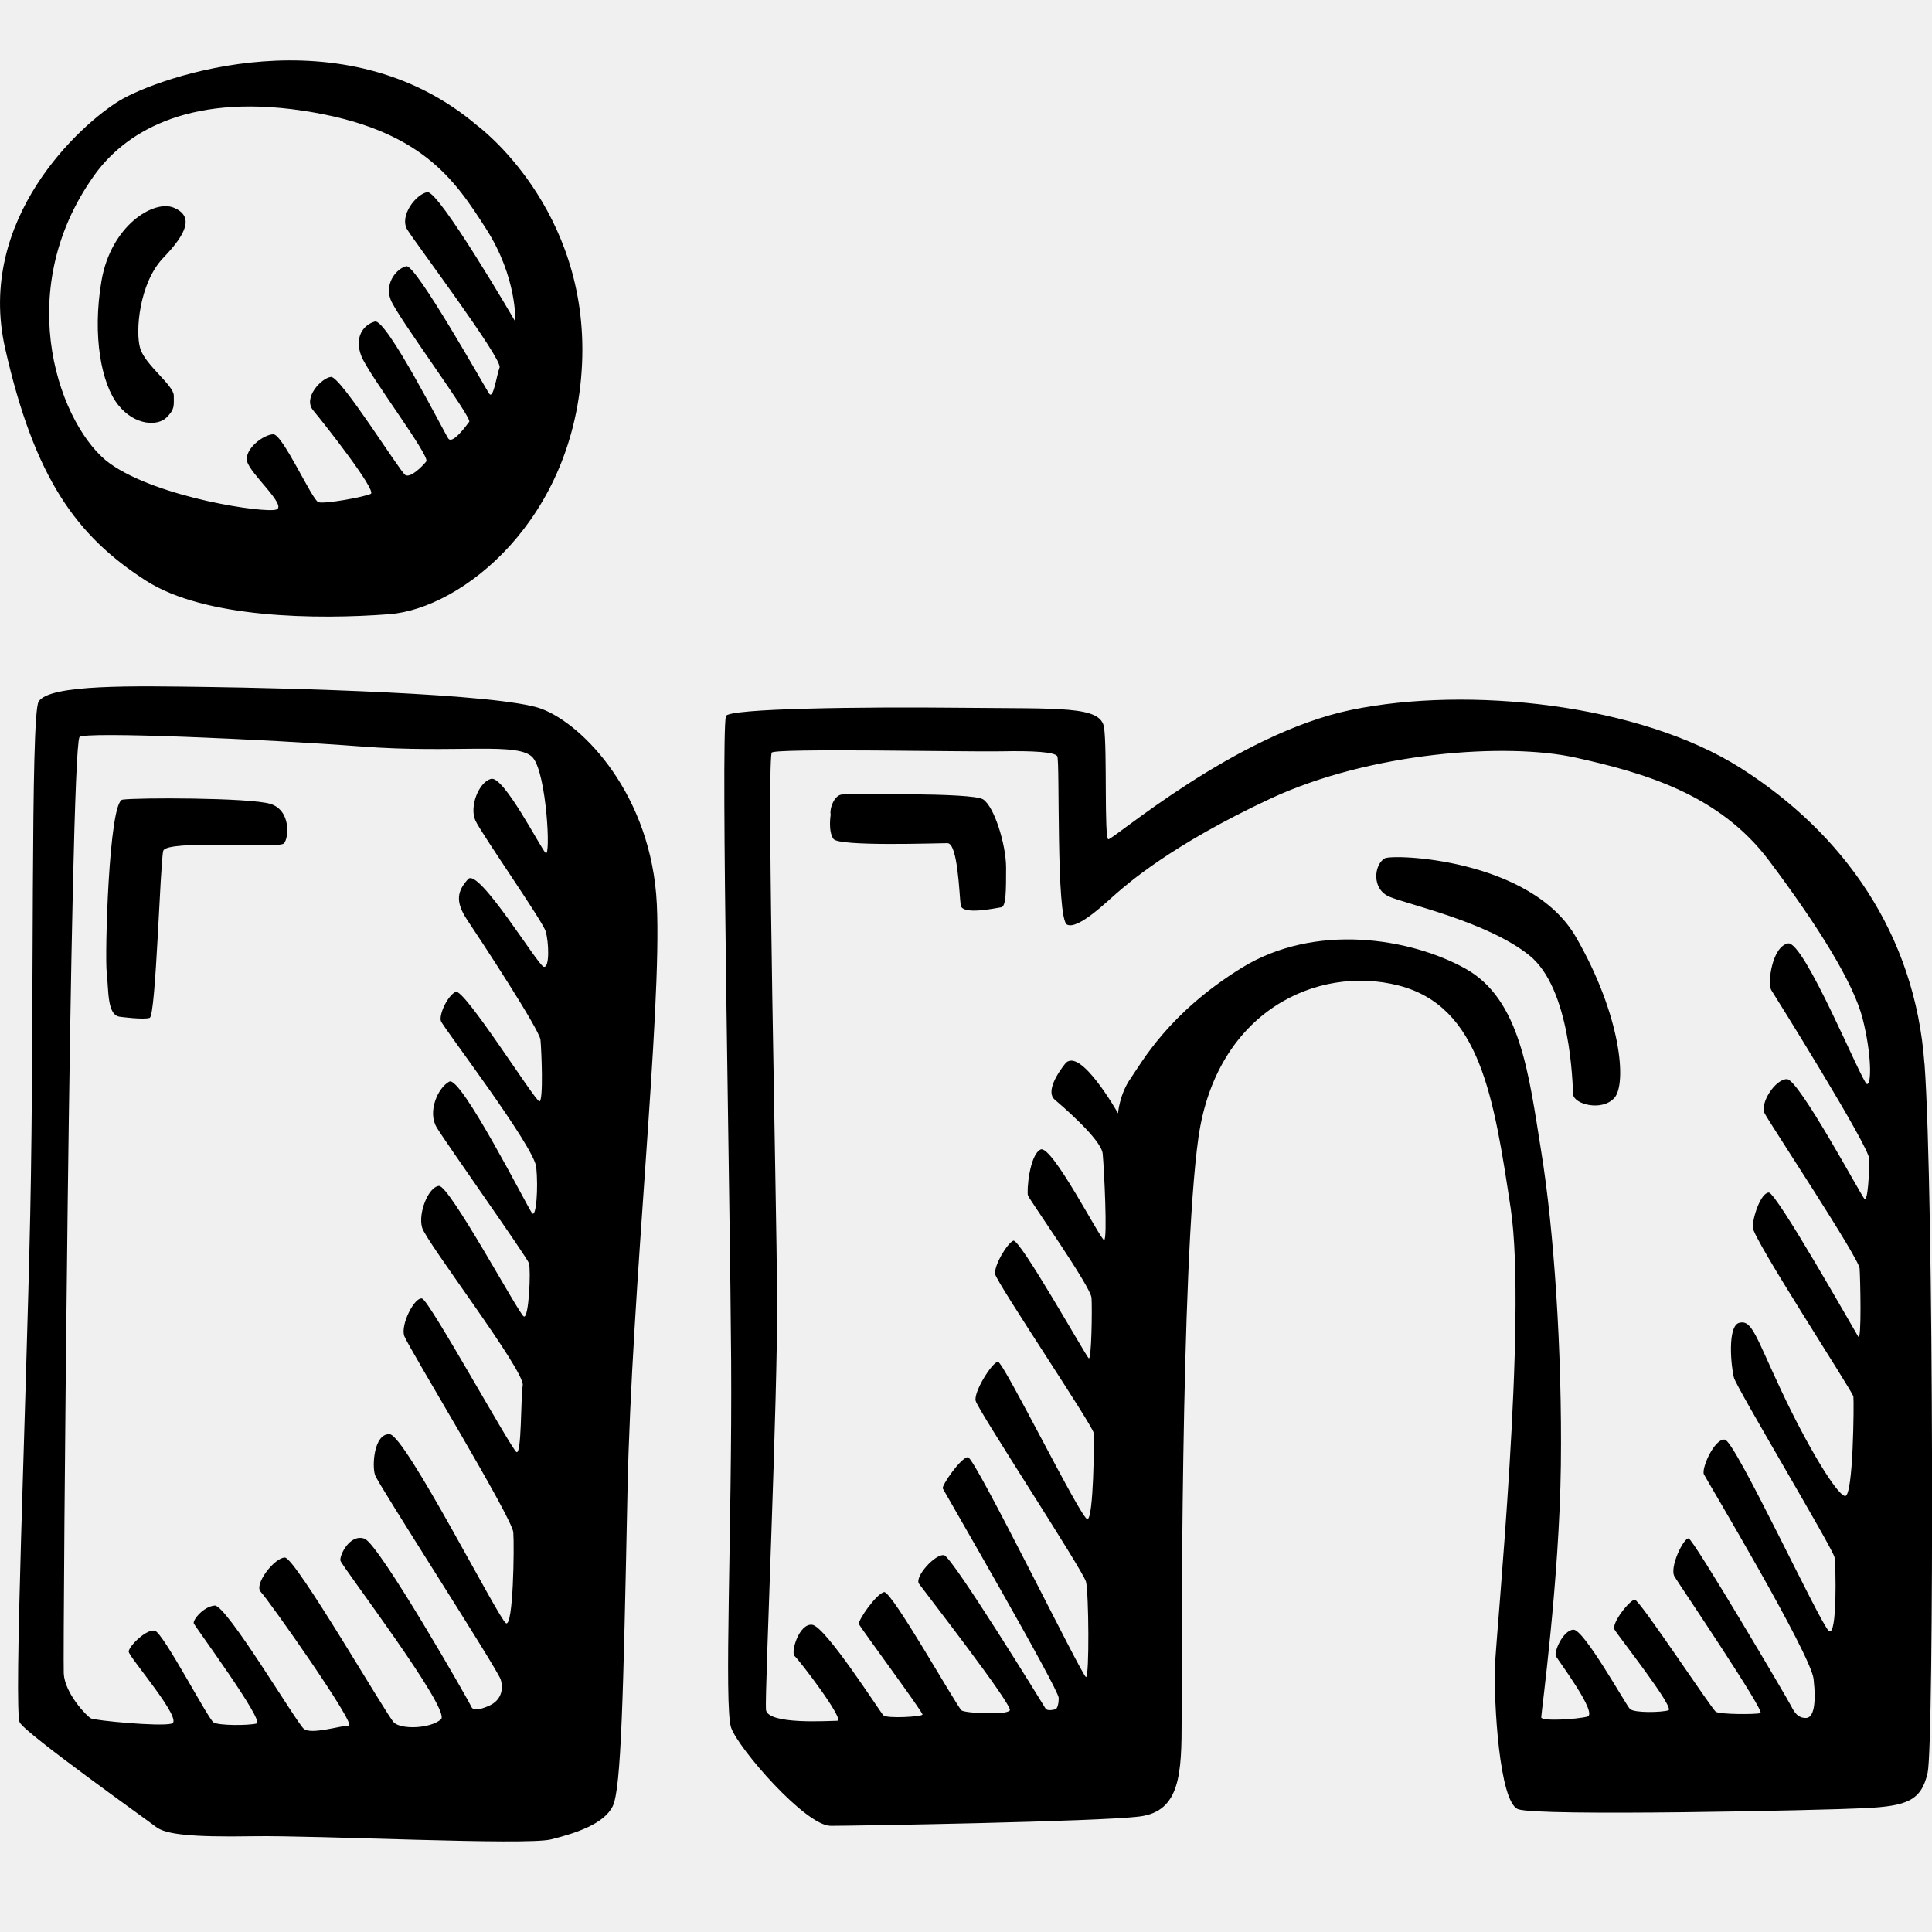
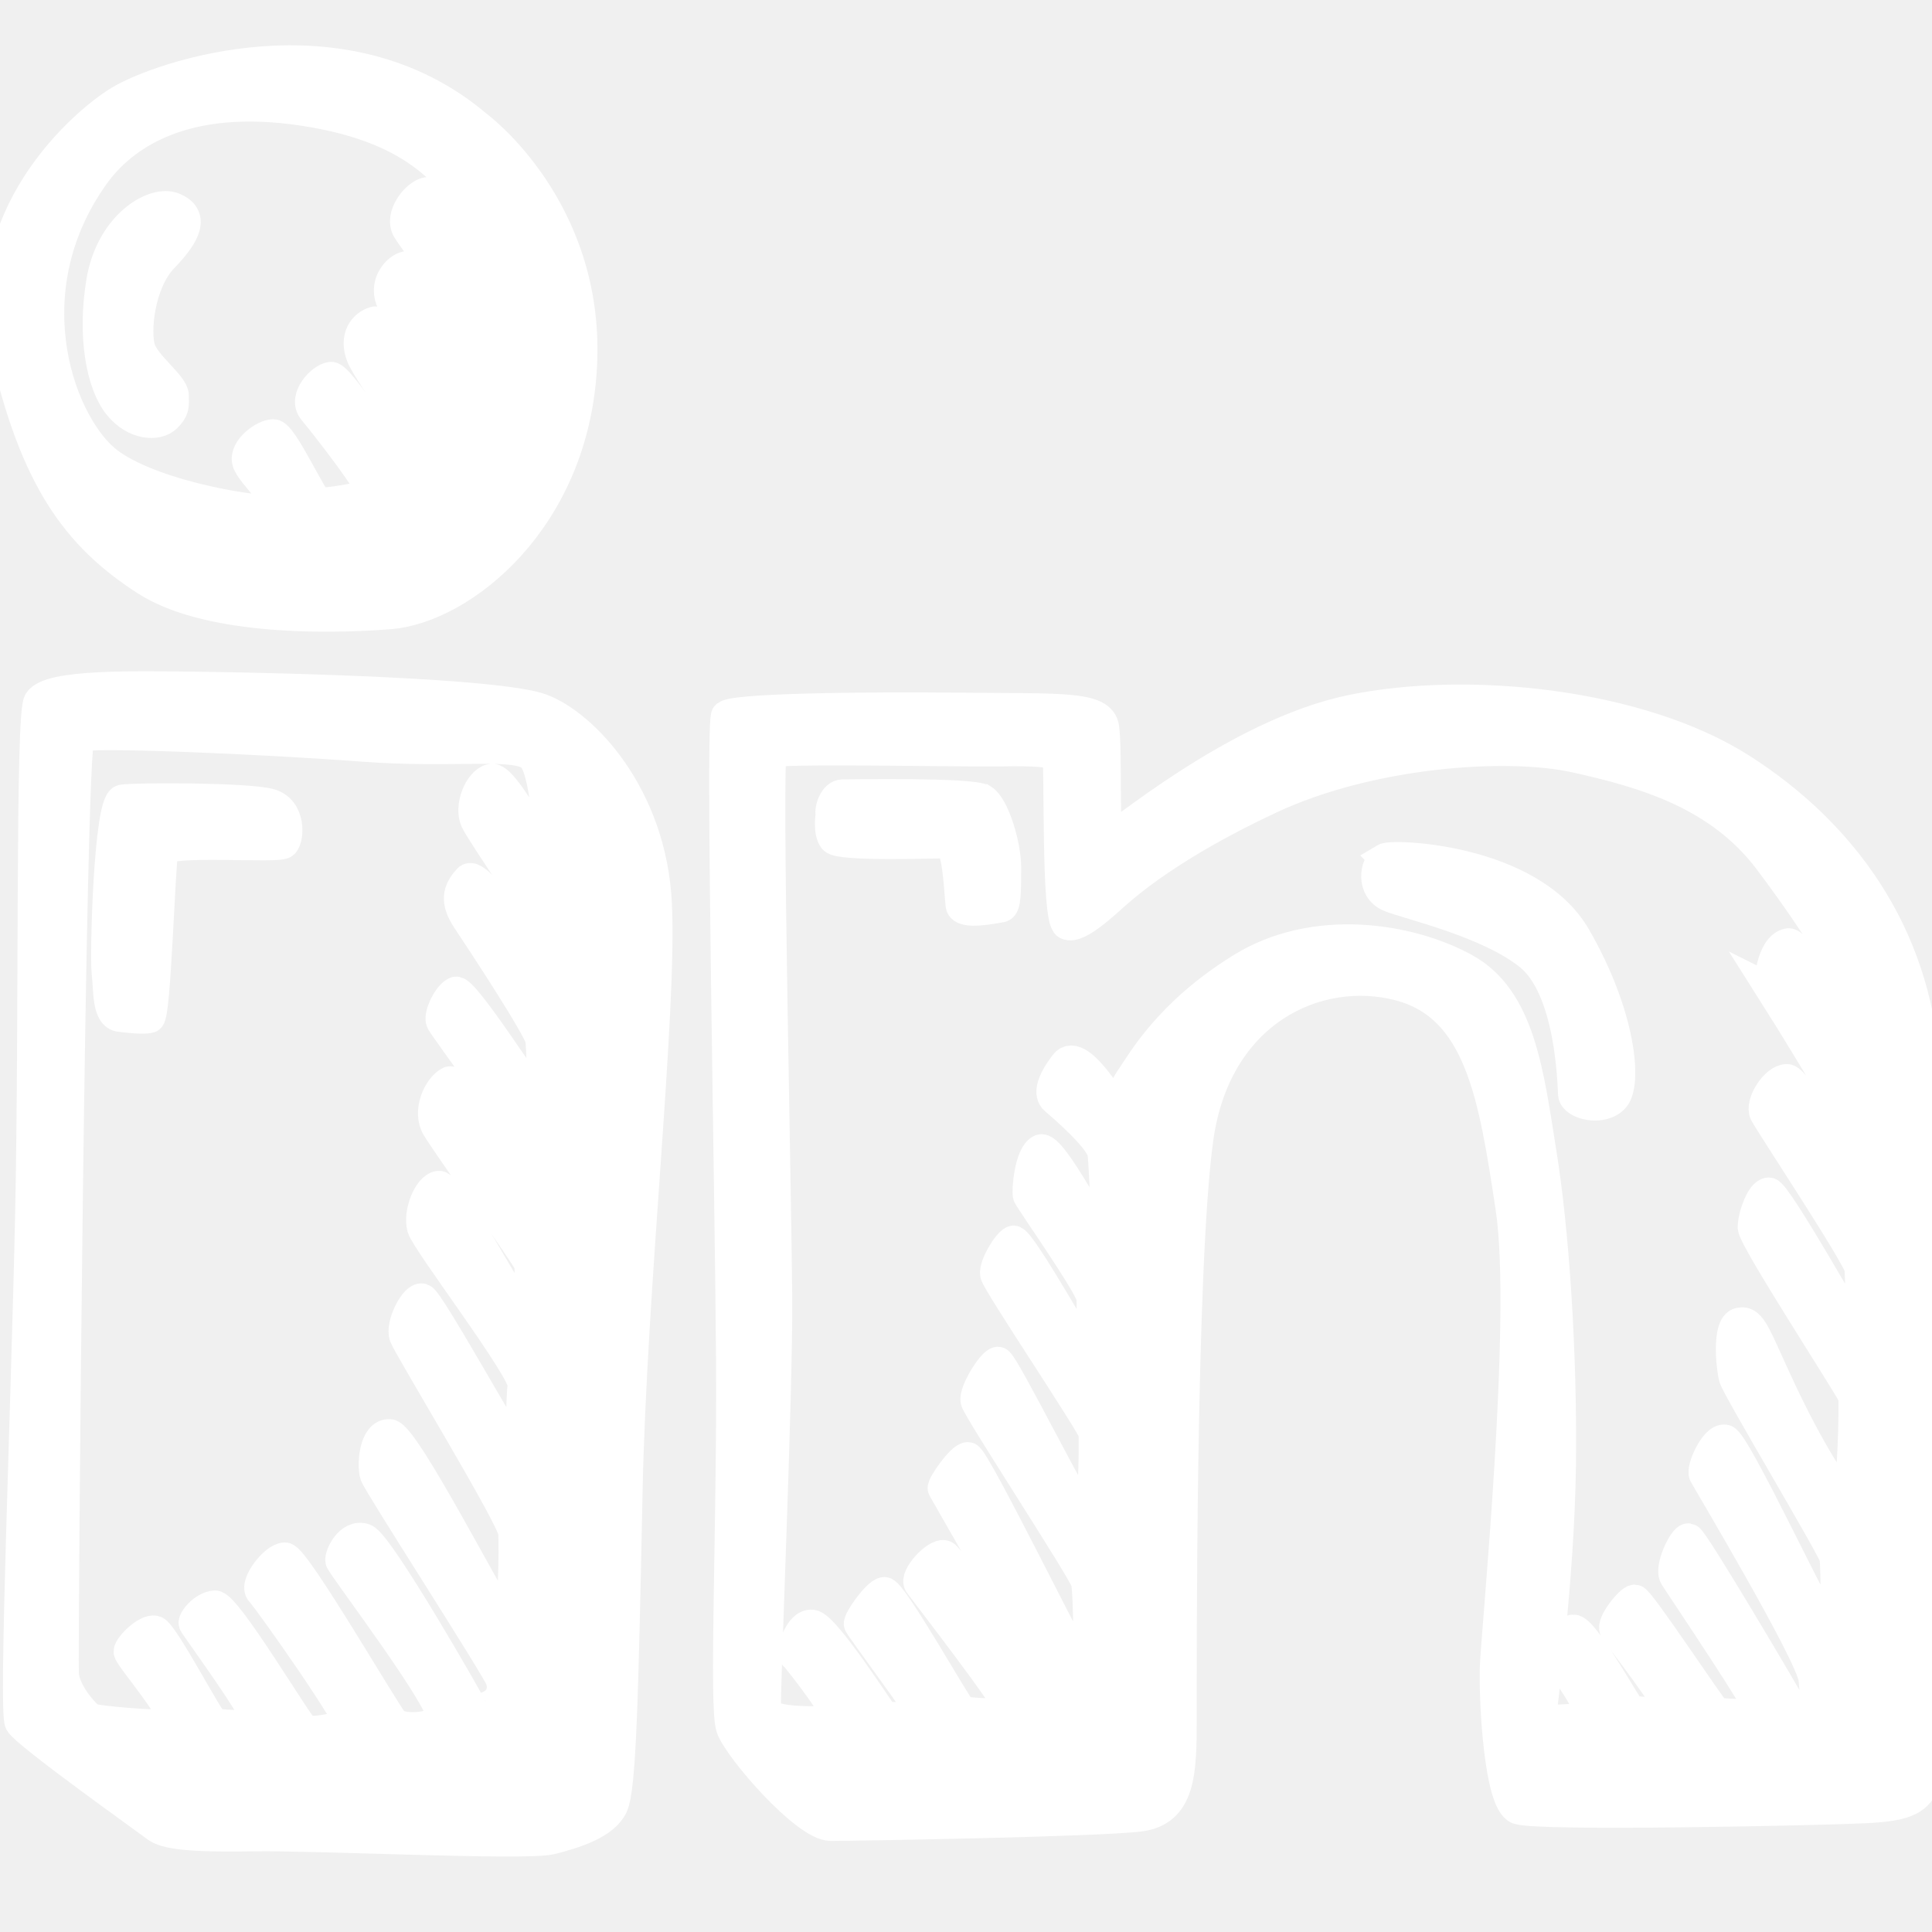
- <svg xmlns="http://www.w3.org/2000/svg" width="64" height="64" viewBox="0 0 64 64">
+ <svg xmlns="http://www.w3.org/2000/svg" width="64" height="64" stroke="white" fill="white" viewBox="0 0 64 64">
  <path d="M4.843 19.24c1.944 1.244 5.646 1.29 8.052 1.106 2.406-.184 6.155-3.135 6.386-8.3.233-5.164-3.47-7.885-3.47-7.885C11.37.38 5.26 2.55 3.965 3.33 2.668 4.116-.802 7.25.17 11.54s2.352 6.212 4.673 7.7zM3.12 5.81c.953-1.338 2.984-2.733 6.905-2.145s5.032 2.282 6.074 3.908.97 3.078.97 3.078-2.534-4.355-2.915-4.286c-.382.07-.937.795-.66 1.245.277.45 3.16 4.287 3.055 4.564-.103.277-.207 1.072-.346.865s-2.43-4.29-2.742-4.22c-.312.07-.73.553-.52 1.107.207.553 2.706 3.908 2.602 4.046s-.555.76-.694.553c-.14-.207-2.048-3.977-2.43-3.873-.38.104-.693.52-.45 1.14.243.623 2.29 3.32 2.152 3.494-.14.173-.52.553-.694.45-.174-.104-2.152-3.285-2.464-3.25-.312.034-.937.69-.59 1.106.347.415 2.117 2.663 1.91 2.767-.21.103-1.528.345-1.736.276-.208-.07-1.18-2.248-1.492-2.248s-.972.484-.868.9c.104.414 1.32 1.45.972 1.59-.347.138-3.922-.38-5.518-1.522S.308 9.752 3.12 5.81zm2.394 8.023c.278-.277.243-.38.243-.726s-.937-1.004-1.11-1.557c-.174-.553-.035-2.18.763-3.01s1.006-1.382.347-1.66c-.66-.275-2.082.59-2.395 2.422s0 3.424.555 4.115 1.31.7 1.597.416zM8.95 26.628c-.694-.208-4.442-.208-4.894-.138s-.59 5.187-.52 5.74c.068.554 0 1.42.45 1.453 0 0 .764.104.972.035.208-.07.347-5.153.45-5.533.105-.38 3.82-.07 3.992-.242.175-.174.244-1.108-.45-1.315zm8.99-3.147c-1.39-.517-8.573-.69-11.038-.724s-5.264-.097-5.622.484c-.278.45-.14 10.408-.278 16.944S.447 56.68.655 57.06s4.2 3.216 4.512 3.458c.312.242 1.11.346 3.228.31 2.117-.034 9.024.312 9.857.105s1.77-.52 2.048-1.107c.278-.588.347-3.597.486-10.41s1.145-15.872.972-19.47-2.43-5.946-3.82-6.465h.002zm.068 8.544c-.208-.07-2.152-3.285-2.5-2.905-.346.38-.45.725-.034 1.35.416.62 2.395 3.63 2.43 3.975.034.346.103 2.04-.036 2.04s-2.5-3.77-2.776-3.63-.555.76-.486.967 3.09 4.15 3.158 4.842c.07.692 0 1.695-.14 1.522-.138-.173-2.36-4.565-2.74-4.357-.383.206-.73 1.002-.417 1.52.312.52 2.985 4.288 3.054 4.496.07.207 0 1.867-.172 1.764-.174-.105-2.464-4.358-2.81-4.324-.348.035-.695.9-.556 1.383.14.482 3.402 4.736 3.333 5.22-.07.484-.035 2.317-.208 2.213-.174-.104-2.88-5.014-3.124-5.084-.242-.07-.728.864-.59 1.244.14.38 3.576 6.017 3.61 6.5.035.485 0 3.148-.243 3.01s-3.332-6.225-3.852-6.26c-.52-.034-.59 1.038-.486 1.35.103.31 4.06 6.432 4.164 6.778s0 .692-.382.865-.555.138-.59.035c-.035-.104-3.054-5.395-3.54-5.568s-.833.553-.798.726c.035.174 3.68 4.946 3.332 5.257s-1.32.346-1.562.104c-.243-.24-3.262-5.462-3.61-5.462-.346 0-1.04.9-.797 1.14.242.243 3.192 4.428 2.914 4.428s-1.25.31-1.492.104-2.568-4.116-2.95-4.082c-.382.035-.73.484-.694.588s2.36 3.25 2.082 3.32-1.25.07-1.423-.035C6.9 56.96 5.41 54.09 5.13 54.02s-.867.52-.867.692c0 .173 1.84 2.282 1.423 2.386-.416.104-2.534-.104-2.672-.173-.14-.07-.868-.83-.902-1.487-.035-.657.208-30.432.52-31.02.105-.196 6.18.07 9.337.31 3.156.243 5.24-.172 5.69.38.45.554.59 3.32.416 3.148-.174-.173-1.388-2.56-1.805-2.455-.415.104-.73.934-.52 1.383.208.45 2.22 3.32 2.325 3.666.106.344.14 1.243-.068 1.174zM63.75 35.24c-.31-4.324-2.706-7.644-6.073-9.788s-9.058-2.732-12.91-1.937-7.914 4.323-8.053 4.288-.035-2.974-.14-3.7-1.422-.622-4.72-.657-7.75.02-7.808.277c-.174.76.14 15.908.174 21.372s-.243 11.447 0 12.138c.243.692 2.464 3.25 3.297 3.25s8.885-.137 10.238-.31c1.354-.173 1.388-1.452 1.388-3.216s-.035-15.078.555-19.262 3.922-5.74 6.63-5.05c2.706.693 3.157 3.7 3.713 7.367.557 3.666-.484 14.075-.52 15.216s.14 4.46.765 4.703c.625.244 10.1.037 11.488-.033s1.874-.242 2.082-1.176c.21-.933.21-19.157-.103-23.48h-.002zm-5.09-2.468c.117.184 3.263 5.21 3.263 5.625s-.046 1.43-.162 1.314c-.114-.113-2.173-3.963-2.566-3.963s-.902.807-.74 1.13 3.124 4.795 3.147 5.14c.024.347.07 2.445-.045 2.26-.116-.184-2.707-4.772-2.962-4.772s-.532.784-.532 1.153c0 .37 3.31 5.44 3.333 5.602.023.16 0 3.342-.278 3.296-.278-.046-1.25-1.66-2.105-3.48-.857-1.822-.973-2.353-1.39-2.26-.415.092-.277 1.475-.184 1.82.093.347 3.285 5.672 3.332 5.95.046.276.093 2.65-.185 2.443-.278-.21-3.1-6.296-3.447-6.34-.347-.048-.787.966-.694 1.15.093.185 3.54 5.95 3.633 6.78.093.83 0 1.29-.255 1.29-.254 0-.37-.16-.486-.39-.116-.233-3.24-5.535-3.4-5.558-.163-.023-.65.968-.464 1.268.185.3 3.008 4.474 2.846 4.52s-1.342.046-1.48-.046c-.14-.092-2.523-3.712-2.685-3.712-.16 0-.785.784-.67.99.117.208 2.014 2.606 1.783 2.675-.23.07-1.134.092-1.273-.046s-1.528-2.65-1.875-2.626c-.347.023-.648.738-.578.876s1.41 1.913 1.04 2.005c-.37.092-1.526.16-1.526.023s.604-4.565.65-8.346c.046-3.78-.23-7.816-.65-10.398-.414-2.582-.692-5.05-2.52-6.063-1.83-1.012-4.975-1.52-7.404-.02-2.43 1.5-3.31 3.134-3.68 3.665-.37.53-.415 1.153-.415 1.153s-1.272-2.26-1.757-1.637c-.486.623-.532 1.015-.347 1.177.185.16 1.55 1.314 1.596 1.798.047.484.163 2.86.047 2.86s-1.736-3.183-2.106-2.998c-.37.184-.463 1.383-.416 1.522.046.137 2.082 3.02 2.105 3.39.024.367 0 2.073-.092 2.004-.092-.07-2.29-3.988-2.5-3.896-.206.092-.646.83-.6 1.107.046.277 3.24 5.026 3.26 5.256.025.23 0 2.86-.206 2.86s-2.775-5.21-2.96-5.21c-.186 0-.81.99-.74 1.29.068.3 3.562 5.626 3.655 5.995.092.37.115 3.158 0 3.158s-3.68-7.285-3.91-7.285-.88.945-.834 1.037c.046.092 3.84 6.64 3.84 6.94s-.092.368-.092.368-.278.092-.347-.023c-.07-.116-3.077-5.004-3.355-5.073-.278-.07-.995.715-.833.945s3.123 4.035 3.007 4.196c-.116.16-1.458.092-1.596 0-.14-.092-2.313-3.965-2.567-3.92-.255.047-.88.946-.834 1.06.045.116 2.13 2.93 2.105 2.998-.023.07-1.18.138-1.296.023-.117-.117-1.92-2.953-2.36-3s-.718.923-.58 1.038c.14.114 1.69 2.143 1.41 2.143-.276 0-2.312.14-2.36-.37-.044-.505.395-10.373.37-13.646-.02-3.274-.345-17.29-.183-18.052.034-.16 6.502-.023 7.59-.046 1.086-.023 1.78.023 1.873.16.093.14-.046 5.396.324 5.58.37.184 1.366-.807 1.667-1.06.3-.254 1.76-1.568 5.068-3.112 3.31-1.545 7.82-1.867 10.11-1.36s4.767 1.222 6.41 3.412c1.643 2.19 2.8 4.058 3.1 5.233.3 1.176.3 2.213.14 2.167-.163-.046-2.083-4.772-2.615-4.657-.536.116-.675 1.337-.56 1.522h-.003zm-26.098-6.294c-.37-.23-4.373-.16-4.65-.16-.28 0-.44.483-.394.668 0 0-.093.553.093.807s3.426.138 3.773.138.393 1.708.44 2.054c.046.346 1.18.092 1.342.07.162-.024.162-.554.162-1.315s-.394-2.03-.765-2.262zm13.304 1.96c-.347.207-.44 1.014.162 1.268s3.24.83 4.627 1.937c1.388 1.107 1.435 4.288 1.458 4.61.023.324.95.577 1.365.116.416-.463.23-2.72-1.273-5.328-1.504-2.605-6.08-2.76-6.34-2.604z" />
</svg>
